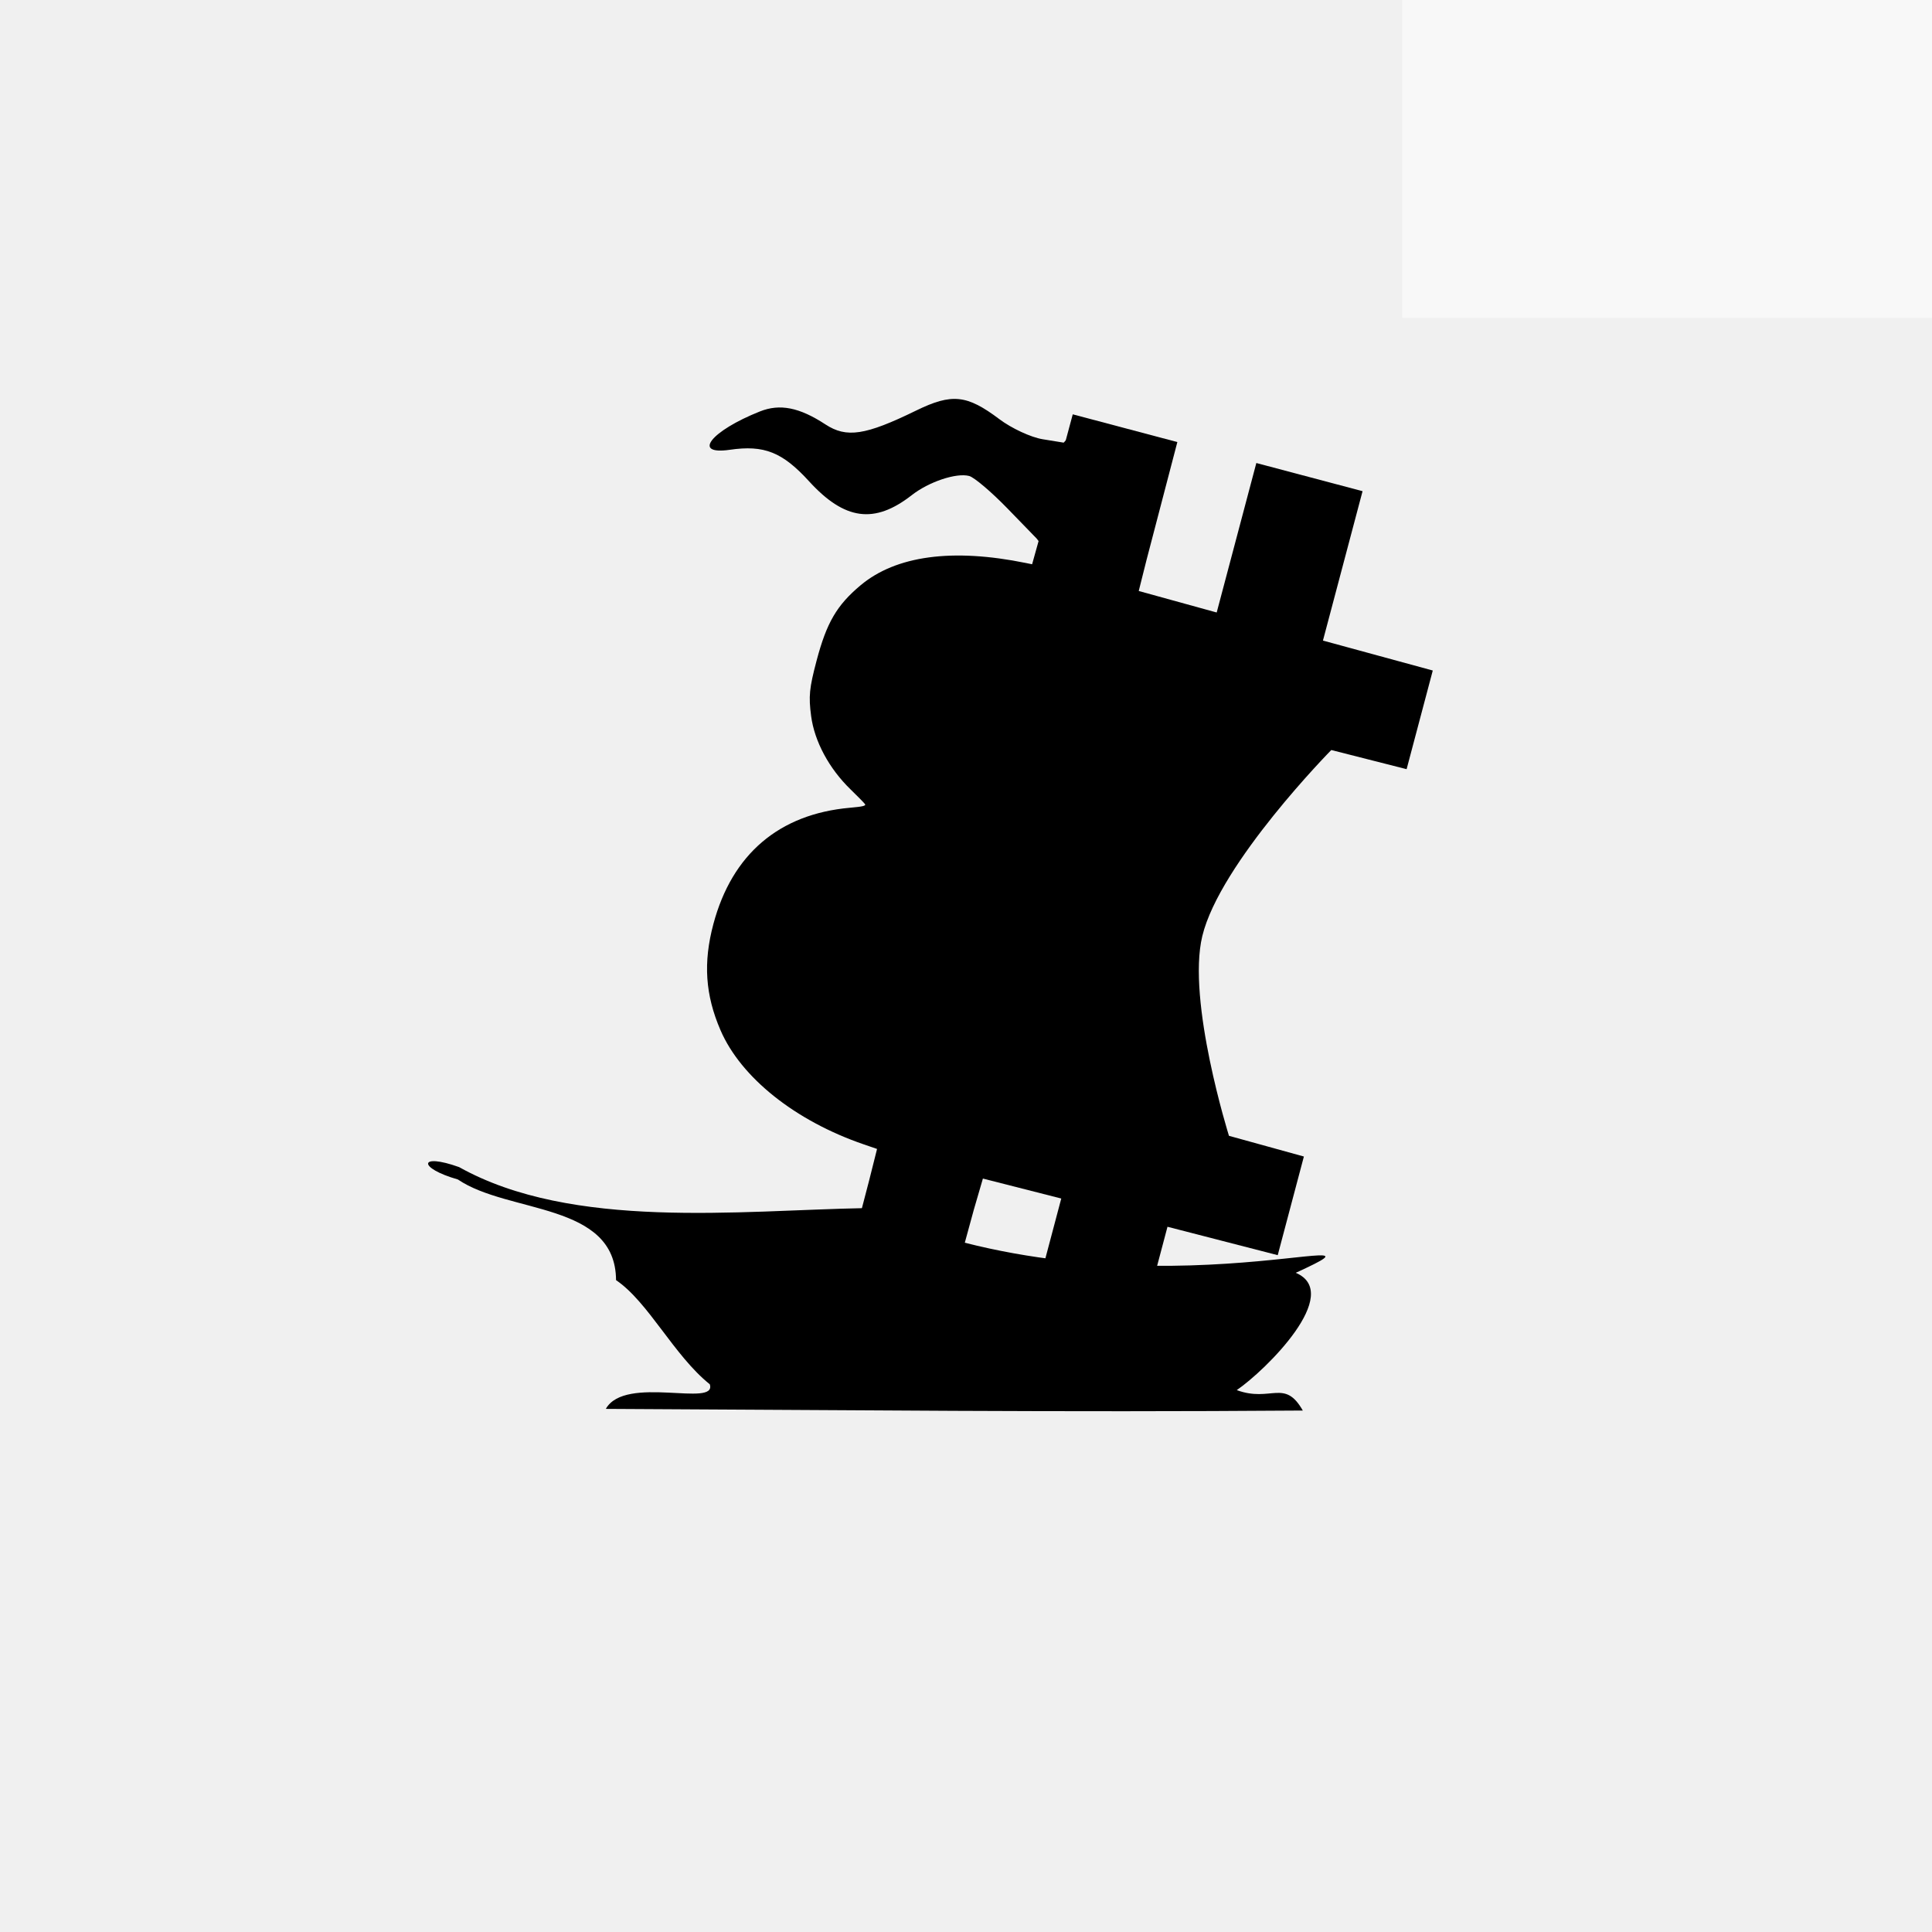
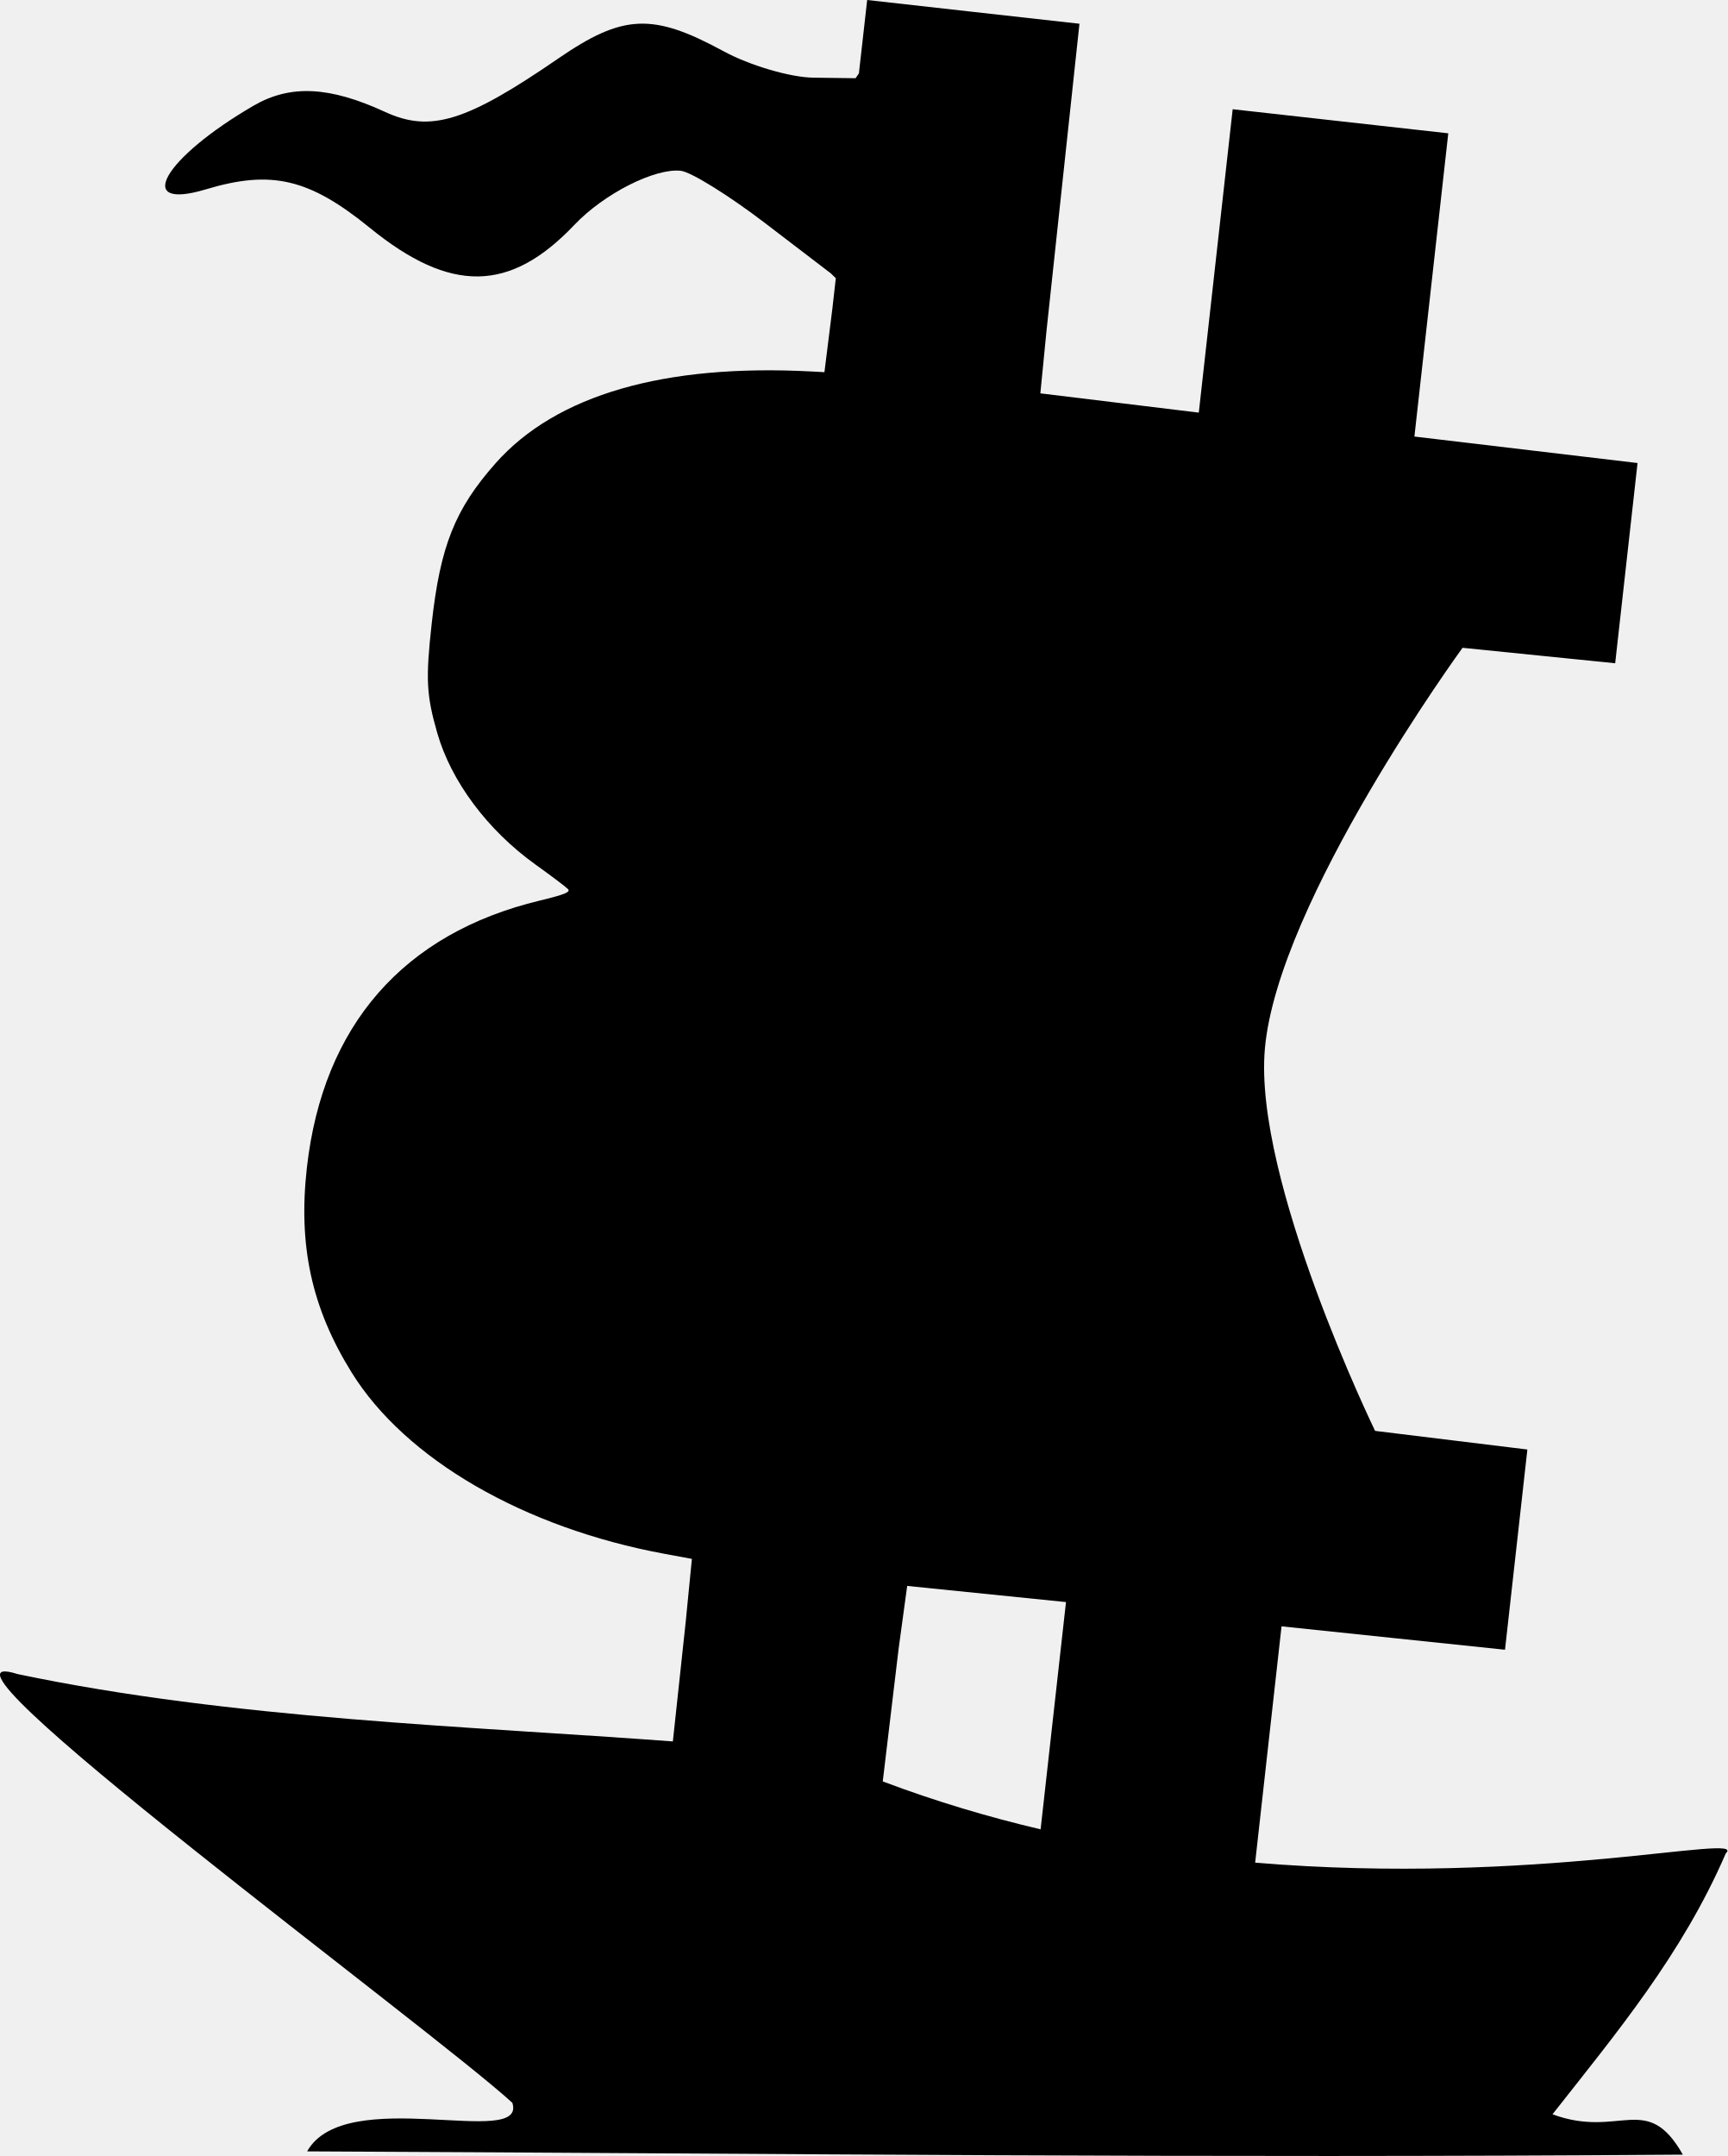
- <svg xmlns="http://www.w3.org/2000/svg" width="32" height="32" viewBox="0 0 210 297" version="1.1" id="svg1" xml:space="preserve">
+ <svg xmlns="http://www.w3.org/2000/svg" width="134.537mm" height="167.888mm" viewBox="0 0 134.537 167.888" version="1.1" id="svg1" xml:space="preserve">
  <defs id="defs1" />
-   <g id="layer1">
-     <rect style="fill:#ffffff;fill-opacity:1;stroke-width:5.9;stroke-linecap:round" id="rect5" width="271.929" height="253.608" x="-100.286" y="321.108" />
-     <path style="fill:#000000" d="m 283.366,-68.811 c 0.417,-0.502 1.564,-0.498 2.233,0.008 0.471,0.356 0.385,0.388 -1.025,0.388 -1.337,0 -1.495,-0.052 -1.209,-0.397 z m -3.44,-1.058 c 0,-0.573 0.202,-1.128 0.529,-1.455 0.636,-0.636 2.381,-0.745 2.381,-0.148 0,0.249 -0.343,0.409 -0.992,0.463 -0.938,0.078 -0.997,0.136 -1.074,1.074 -0.11,1.329 -0.844,1.387 -0.844,0.066 z m 8.731,0.286 c 0,-1.149 -0.271,-1.477 -1.219,-1.477 -0.622,0 -0.898,-0.122 -0.898,-0.397 0,-0.612 1.733,-0.516 2.381,0.132 0.648,0.648 0.744,2.381 0.132,2.381 -0.243,0 -0.397,-0.247 -0.397,-0.64 z M 114.033,-87.091 c 0,-0.26 1.127,-1.144 2.249,-1.763 1.01,-0.558 1.408,-0.589 8.665,-0.68 4.317,-0.054 7.607,-0.199 7.607,-0.336 0,-0.132 -0.208,-0.242 -0.463,-0.243 -0.255,-10e-4 -1.098,-0.298 -1.875,-0.66 -2.19,-1.02 -4.377,-3.439 -6.455,-7.143 -0.98,-1.746 -2.066,-3.492 -2.415,-3.879 -1.207,-1.342 -3.044,-2.55 -4.167,-2.74 -1.223,-0.207 -2.352,-1.137 -2.352,-1.938 0,-0.282 0.236,-1.031 0.523,-1.666 0.288,-0.634 0.526,-1.5 0.529,-1.924 0.008,-1.058 -1.129,-2.907 -2.193,-3.564 -0.484,-0.299 -3.432,-1.517 -6.551,-2.706 -3.119,-1.189 -6.206,-2.367 -6.861,-2.618 -0.655,-0.251 -3.929,-1.497 -7.276,-2.768 -7.881,-2.995 -8.056,-3.088 -7.181,-3.814 0.273,-0.227 1.093,-0.076 3.418,0.629 1.682,0.51 3.277,0.929 3.543,0.932 0.266,0.003 2.411,-0.845 4.765,-1.883 l 4.28,-1.888 1.673,-2.776 c 1.874,-3.11 5.664,-8.263 8.778,-11.933 2.876,-3.389 9.415,-10.325 12.235,-12.976 1.296,-1.218 3.785,-3.603 5.531,-5.299 1.746,-1.697 5.437,-5.217 8.202,-7.823 2.765,-2.606 6.043,-5.698 7.284,-6.871 1.241,-1.173 3.734,-3.502 5.538,-5.176 5.633,-5.223 5.626,-5.214 6.294,-7.488 0.77,-2.621 0.768,-2.646 -0.23,-2.427 -0.618,0.136 -0.796,0.095 -0.71,-0.164 0.063,-0.19 2.513,-1.305 5.444,-2.478 2.931,-1.173 5.448,-2.251 5.594,-2.397 0.152,-0.152 0.404,-4.079 0.592,-9.258 0.18,-4.946 0.411,-8.696 0.514,-8.332 0.102,0.364 0.198,1.041 0.212,1.505 0.025,0.785 0.105,0.855 1.161,1.014 0.815,0.122 1.596,0.015 2.77,-0.381 2.198,-0.74 3.208,-0.704 4.459,0.16 3.64,2.516 3.634,2.512 4.594,2.37 3.314,-0.49 3.627,-0.493 4.527,-0.039 1.061,0.535 2.92,2.248 2.745,2.531 -0.067,0.108 -0.676,0.029 -1.354,-0.175 -2.023,-0.609 -3.249,-0.478 -5.195,0.555 -2.654,1.408 -3.325,1.302 -6.136,-0.969 -1.962,-1.585 -2.524,-1.617 -5.223,-0.296 l -2.044,1.001 -0.005,2.249 c -0.003,1.237 0.071,3.398 0.164,4.803 l 0.169,2.554 0.954,-0.338 c 0.525,-0.186 3.259,-1.257 6.076,-2.38 3.437,-1.37 5.21,-1.955 5.388,-1.776 0.179,0.179 -0.002,0.405 -0.548,0.687 -0.944,0.488 -1.222,1.29 -1.589,4.579 -0.562,5.038 0.622,10.15 3.832,16.543 0.639,1.273 1.096,2.315 1.014,2.315 -0.082,0 -0.47,-0.166 -0.863,-0.369 -1.653,-0.854 -6.65,-2.299 -8.762,-2.533 -1.249,-0.139 -3.104,-0.167 -4.123,-0.064 l -1.852,0.188 -0.073,4.611 c -0.04,2.536 0.02,4.694 0.132,4.796 0.113,0.102 1.574,-0.314 3.248,-0.925 1.673,-0.611 5.695,-2.055 8.938,-3.209 l 5.895,-2.098 -0.206,-1.72 c -0.408,-3.398 -0.173,-7.856 0.562,-10.697 0.374,-1.445 0.639,-2.669 0.588,-2.719 -0.051,-0.051 -0.426,0.035 -0.834,0.189 -0.833,0.317 -1.415,-0.011 -0.85,-0.479 0.196,-0.163 2.374,-1.067 4.84,-2.01 7.529,-2.879 6.675,-2.352 6.84,-4.227 0.078,-0.891 0.216,-4.586 0.307,-8.212 0.165,-6.596 0.394,-8.726 0.644,-5.976 l 0.132,1.455 1.014,0.083 c 0.558,0.046 1.561,-0.103 2.23,-0.331 1.796,-0.612 2.507,-0.519 3.937,0.517 2.039,1.477 2.867,1.778 4.01,1.46 1.404,-0.39 2.35,-0.339 3.171,0.171 2.022,1.255 2.603,2.386 0.917,1.784 -1.519,-0.542 -2.447,-0.449 -4.035,0.406 -2.112,1.137 -3.533,0.986 -4.895,-0.519 -0.624,-0.69 -1.776,-1.323 -2.407,-1.323 -0.247,0 -1.219,0.387 -2.159,0.86 l -1.71,0.86 0.184,4.63 c 0.101,2.547 0.275,4.726 0.387,4.843 0.112,0.117 0.608,0.033 1.102,-0.186 0.494,-0.219 2.03,-0.833 3.412,-1.365 1.382,-0.532 3.85,-1.49 5.484,-2.129 1.634,-0.639 3.152,-1.163 3.373,-1.163 0.728,0 0.421,0.516 -0.588,0.991 -0.858,0.404 -1.032,0.643 -1.298,1.788 -0.169,0.727 -0.318,2.648 -0.332,4.269 -0.043,5.044 1.296,10.002 4.049,14.984 0.782,1.416 1.364,2.574 1.293,2.574 -0.071,0 -1.219,-0.367 -2.55,-0.815 -3.865,-1.302 -6.613,-1.819 -9.696,-1.822 -1.528,-0.002 -3.225,0.071 -3.77,0.161 l -0.992,0.164 v 4.86 c 0,2.673 0.104,4.86 0.23,4.86 0.227,0 17.185,-5.753 18.638,-6.323 0.931,-0.365 1.24,-0.369 1.24,-0.014 0,0.153 -0.411,0.45 -0.913,0.659 -1.027,0.429 -1.541,1.379 -2.784,5.148 -3.513,10.65 -2.791,24.922 1.989,39.291 2.578,7.749 6.964,17.595 7.838,17.595 0.523,0 3.553,-0.737 15.127,-3.682 4.052,-1.031 7.564,-1.867 7.805,-1.858 0.834,0.032 -7.131,2.585 -21.126,6.77 -4.147,1.24 -8.007,2.4 -8.577,2.578 -0.84,0.261 -1.101,0.507 -1.373,1.294 -0.185,0.534 -0.252,1.023 -0.15,1.087 0.103,0.063 1.417,-0.181 2.92,-0.542 1.503,-0.362 2.802,-0.589 2.886,-0.504 0.17,0.17 -0.902,6.214 -1.276,7.199 -0.135,0.354 -0.455,0.623 -0.742,0.623 -0.774,0 -2.298,1.877 -3.489,4.298 -0.651,1.324 -1.592,2.711 -2.388,3.521 -1.282,1.304 -3.697,2.765 -4.571,2.765 -0.24,0 -0.437,0.111 -0.437,0.248 0,0.147 3.371,0.281 8.268,0.331 l 8.268,0.083 1.191,0.7 c 0.655,0.385 1.418,0.951 1.695,1.257 l 0.504,0.557 h -57.985 c -31.892,0 -57.985,-0.07 -57.985,-0.156 z m 56.288,-20.646 c 0.326,-0.206 0.899,-0.978 1.273,-1.715 l 0.68,-1.341 1.373,0.089 c 1.255,0.081 1.38,0.038 1.458,-0.507 0.051,-0.358 -0.082,-0.66 -0.331,-0.756 -0.713,-0.274 -0.462,-0.858 0.406,-0.946 0.744,-0.075 0.993,-0.377 2.646,-3.207 1.003,-1.718 1.824,-3.221 1.824,-3.34 0,-0.379 -4.791,-1.144 -8.004,-1.278 l -3.109,-0.129 v 6.93 6.93 l 0.595,-0.178 c 0.327,-0.098 0.862,-0.346 1.189,-0.552 z m -7.462,-0.382 c 0.096,-0.155 0.101,-0.355 0.012,-0.444 -0.176,-0.176 -3.888,-0.824 -4.852,-0.847 -0.947,-0.022 -0.723,0.735 0.265,0.893 0.473,0.075 1.515,0.245 2.315,0.377 2.035,0.336 2.065,0.336 2.26,0.021 z m 43.5,-0.269 c 1.505,-0.323 1.78,-0.77 0.476,-0.775 -0.473,-0.002 -1.111,-0.071 -1.419,-0.154 -0.411,-0.11 -0.596,-0.009 -0.699,0.385 -0.121,0.463 -0.019,0.83 0.23,0.83 0.041,0 0.676,-0.129 1.411,-0.286 z m -3.253,-0.386 c 0.223,-0.582 0.138,-0.617 -1.975,-0.814 -1.779,-0.165 -1.903,-0.143 -1.903,0.346 0,0.787 0.206,0.876 2.037,0.876 1.274,0 1.722,-0.1 1.841,-0.408 z m -47.319,-0.584 c -0.096,-0.503 -2.13,-1.025 -4.581,-1.176 -1.031,-0.063 -1.323,0.006 -1.323,0.313 0,0.291 0.657,0.506 2.514,0.822 3.435,0.586 3.494,0.586 3.39,0.041 z m 37.307,-0.254 c -0.051,-0.266 -0.438,-0.524 -0.937,-0.626 -0.955,-0.195 -1.132,-0.103 -1.132,0.594 0,0.391 0.209,0.485 1.078,0.485 0.874,0 1.061,-0.085 0.991,-0.453 z m -3.656,-0.325 c 0,-0.553 -0.767,-0.734 -3.704,-0.873 -1.302,-0.062 -1.455,-0.013 -1.455,0.46 0,0.438 0.229,0.556 1.323,0.686 0.728,0.086 1.888,0.176 2.58,0.198 1.081,0.036 1.257,-0.03 1.257,-0.471 z m 28.119,-1.523 c 3.38,-0.876 5.729,-1.612 5.683,-1.779 -0.043,-0.157 -1.862,-1.182 -4.042,-2.277 -4.025,-2.023 -8.855,-3.826 -12.705,-4.743 -2.379,-0.567 -6.562,-1.173 -7.027,-1.018 -0.216,0.072 -0.289,1.579 -0.255,5.243 0.026,2.828 0.094,5.188 0.151,5.245 0.057,0.057 2.342,0.267 5.078,0.467 2.736,0.2 5.272,0.409 5.636,0.464 0.839,0.128 0.654,0.168 7.481,-1.602 z m -54.577,-3.504 c 0,-2.756 -0.1,-5.073 -0.221,-5.148 -0.122,-0.075 -0.469,0.036 -0.771,0.248 -0.704,0.493 -5.945,7.981 -5.987,8.553 -0.026,0.35 0.5,0.515 2.747,0.865 1.528,0.238 3.106,0.446 3.506,0.463 l 0.728,0.03 z m 19.447,4.35 c 0,-0.478 -0.267,-0.556 -2.735,-0.8 -2.479,-0.246 -2.757,-0.229 -2.977,0.182 -0.34,0.635 0.011,0.785 2.368,1.017 2.893,0.285 3.343,0.231 3.343,-0.399 z m -34.131,-0.118 c 0,-0.482 -4.613,-1.461 -5.01,-1.063 -0.452,0.452 0.309,0.878 2.166,1.214 2.16,0.391 2.844,0.355 2.844,-0.151 z m 7.147,-1.607 c 0.405,-0.585 0.65,-1.15 0.544,-1.257 -0.106,-0.107 -1.04,-0.323 -2.076,-0.482 l -1.884,-0.288 -1.144,1.054 c -0.629,0.58 -1.08,1.118 -1.001,1.197 0.211,0.211 3.05,0.791 4,0.816 0.675,0.018 0.957,-0.17 1.561,-1.041 z m 37.696,-0.458 c -0.002,-0.837 -0.094,-1.663 -0.204,-1.836 -0.251,-0.394 -2.945,-1.663 -3.539,-1.667 -0.511,-0.003 -2.702,3.855 -2.495,4.393 0.124,0.323 0.876,0.41 4.986,0.579 l 1.257,0.052 z m -51.764,0.873 c 0.171,-0.446 -0.105,-0.553 -2.685,-1.045 -1.565,-0.298 -1.895,-0.299 -2.009,-0.002 -0.174,0.453 0.211,0.695 1.693,1.068 1.731,0.435 2.829,0.427 3.001,-0.021 z m 45.133,-2.13 c 1.56,-2.874 1.562,-2.915 0.191,-3.439 -0.644,-0.246 -1.386,-0.406 -1.649,-0.355 -0.454,0.087 -3.244,4.489 -3.271,5.161 -0.019,0.466 0.494,0.592 2.186,0.536 l 1.538,-0.051 z m -35.558,-0.5 2.281,-2.22 -0.555,-1.087 c -0.305,-0.598 -0.621,-1.087 -0.702,-1.087 -0.183,0 -3.282,2.374 -3.282,2.514 0,0.056 0.253,0.53 0.562,1.054 0.309,0.524 0.483,1.032 0.386,1.128 -0.097,0.097 -0.698,-0.109 -1.336,-0.458 l -1.16,-0.634 -1.072,0.743 c -0.59,0.409 -1.207,0.906 -1.373,1.105 -0.341,0.41 -0.226,0.478 1.479,0.867 2.198,0.502 2.334,0.447 4.771,-1.925 z m 30.162,1.148 c 0.83,-1.314 1.305,-2.333 1.157,-2.481 -0.061,-0.061 -0.824,-0.19 -1.697,-0.286 l -1.586,-0.175 -0.926,1.544 c -0.509,0.849 -0.926,1.663 -0.926,1.809 0,0.146 0.595,0.335 1.323,0.421 0.728,0.086 1.47,0.176 1.65,0.198 0.18,0.023 0.632,-0.441 1.004,-1.03 z m -46.226,0.212 c -0.072,-0.504 -0.346,-0.647 -1.785,-0.932 -1.158,-0.229 -1.787,-0.25 -1.971,-0.066 -0.421,0.421 0.069,0.731 1.82,1.152 0.873,0.21 1.685,0.395 1.804,0.412 0.119,0.016 0.179,-0.239 0.132,-0.566 z m 9.802,-1.304 c 0.747,-0.608 1.356,-1.173 1.353,-1.257 -0.01,-0.266 -4.709,-2.381 -7.09,-3.191 -5.85,-1.991 -11.298,-2.087 -14.873,-0.263 l -1.05,0.536 0.002,-0.733 c 0.004,-1.402 0.56,-4.192 1.469,-7.372 3.355,-11.74 10.791,-22.371 26.077,-37.283 4.565,-4.453 7.588,-7.152 7.788,-6.953 0.073,0.073 -0.383,0.715 -1.015,1.427 -7.157,8.063 -11.63,16.887 -13.062,25.767 -0.89,5.517 -0.457,13.231 1.072,19.098 0.983,3.772 2.405,7.228 2.975,7.228 0.164,0 1.015,-0.557 1.893,-1.239 l 1.595,-1.239 -0.651,-2.069 c -1.327,-4.217 -1.74,-7.031 -1.877,-12.796 -0.111,-4.674 -0.047,-6.009 0.458,-9.525 0.681,-4.747 2.162,-10.735 3.726,-15.07 1.473,-4.081 1.479,-4.123 0.73,-4.333 -0.596,-0.167 -0.601,-0.188 -0.122,-0.554 0.273,-0.209 1.702,-0.79 3.175,-1.29 4.225,-1.436 8.692,-3.055 8.843,-3.207 0.076,-0.076 0.195,-2.282 0.263,-4.902 0.097,-3.709 0.051,-4.764 -0.207,-4.764 -1.239,0 -5.484,3.617 -6.46,5.505 -0.24,0.465 -0.538,0.845 -0.662,0.845 -0.245,0 -1.038,-1.75 -1.734,-3.827 -0.528,-1.575 -0.959,-6.101 -0.749,-7.869 0.094,-0.791 0.048,-1.269 -0.122,-1.269 -0.575,0 -19.97,20.047 -25.47,26.326 -10.29,11.749 -14.274,20.339 -13.479,29.064 0.264,2.895 0.819,4.775 2.264,7.658 0.641,1.279 1.165,2.437 1.165,2.572 0,0.135 -1.187,-0.471 -2.637,-1.347 -1.451,-0.876 -3.504,-1.912 -4.564,-2.301 -1.765,-0.648 -2.26,-0.708 -5.896,-0.714 -3.549,-0.006 -4.151,0.06 -5.689,0.629 -0.946,0.35 -1.833,0.737 -1.971,0.86 -0.377,0.335 -0.675,0.27 -0.675,-0.149 0,-0.205 0.36,-1.174 0.8,-2.155 0.44,-0.98 0.746,-1.837 0.68,-1.903 -0.066,-0.066 -1.619,0.567 -3.452,1.408 -1.832,0.84 -3.24,1.608 -3.127,1.705 0.113,0.098 2.05,0.745 4.306,1.439 2.256,0.694 4.577,1.421 5.159,1.617 2.957,0.994 10.536,3.186 11.881,3.435 l 1.033,0.192 -0.168,-0.841 c -0.286,-1.43 -0.895,-1.496 11.993,1.302 1.237,0.269 3.737,0.808 5.556,1.198 1.819,0.39 4.26,0.921 5.424,1.179 3.247,0.72 3.572,0.684 5.124,-0.578 z m -15.164,0.288 c 0.285,-0.461 -0.227,-0.776 -1.888,-1.162 -1.681,-0.391 -2.038,-0.326 -1.908,0.348 0.13,0.673 3.444,1.383 3.796,0.813 z m 29.072,-2.597 c 0.81,-1.15 1.473,-2.215 1.473,-2.367 0,-0.352 -2.501,0.498 -4.221,1.434 -1.616,0.879 -3.174,2.421 -2.636,2.607 0.491,0.17 1.722,0.328 2.936,0.377 0.93,0.038 1.041,-0.055 2.447,-2.051 z m -34.559,1.104 c -0.064,-0.33 -0.628,-0.583 -2.033,-0.909 -2.852,-0.663 -3.583,-0.7 -3.682,-0.188 -0.065,0.338 0.388,0.544 2.113,0.961 2.9,0.701 3.717,0.732 3.602,0.136 z m 59.441,-1.911 c 0.222,-0.429 0.404,-0.832 0.404,-0.895 0,-0.152 -2.225,-0.706 -2.829,-0.704 -0.445,0.002 -1.561,1.517 -1.306,1.772 0.102,0.102 2.146,0.494 3.004,0.576 0.178,0.017 0.506,-0.32 0.728,-0.749 z m 10.853,-2.429 c -0.525,-1.363 -1.078,-2.776 -1.23,-3.14 -0.855,-2.05 -4.294,-11.744 -5.21,-14.684 -2.737,-8.788 -3.534,-13.816 -3.457,-21.821 l 0.05,-5.189 5.776,-1.934 c 4.004,-1.341 5.813,-2.068 5.898,-2.37 0.221,-0.784 0.49,-9.564 0.294,-9.564 -0.105,0 -0.918,0.387 -1.806,0.86 -1.933,1.03 -4.131,3.105 -4.914,4.64 -0.313,0.613 -0.671,1.114 -0.795,1.114 -0.23,0 -1.35,-2.388 -1.35,-2.878 0,-0.524 -0.526,-0.576 -1.223,-0.12 -1.254,0.822 -2.937,5.267 -3.821,10.09 -1.119,6.11 -0.707,14.106 1.1,21.35 1.348,5.406 4.932,14.578 7.701,19.711 0.589,1.091 1.552,2.877 2.14,3.969 1.909,3.543 2.22,3.53 0.847,-0.035 z m 29.553,2.218 c -3.539,-9.789 -6.443,-21.883 -7.768,-32.345 -0.388,-3.066 -0.491,-15.772 -0.137,-17.043 0.193,-0.694 0.319,-0.457 1.266,2.381 0.578,1.734 1.801,4.7 2.718,6.592 4.173,8.615 9.185,15.108 21.844,28.301 4.267,4.447 9.016,9.665 9.015,9.906 -3.5e-4,0.087 -2.411,0.166 -5.358,0.175 -6.929,0.023 -12.406,0.874 -18.528,2.88 -1.132,0.371 -2.158,0.674 -2.28,0.674 -0.122,0 -0.468,-0.685 -0.771,-1.521 z" id="path1-9" />
-     <path style="fill:#000000" d="m 390.248,495.113 c -2.165,-0.128 -8.671,-0.852 -10.186,-1.134 -0.728,-0.135 -2.097,-0.379 -3.043,-0.54 -4.727,-0.808 -10.696,-2.379 -15.875,-4.18 -5.457,-1.897 -5.792,-2.026 -9.218,-3.547 -4.249,-1.886 -8.959,-4.333 -12.951,-6.731 -4.173,-2.506 -4.893,-2.993 -9.254,-6.253 -20.786,-15.537 -35.666,-37.553 -42.148,-62.362 -4.397,-16.83 -4.872,-35.992 -1.294,-52.255 2.301,-10.46 5.011,-18.145 9.749,-27.649 13.956,-27.991 39.723,-49.48 69.747,-58.168 4.667,-1.351 8.353,-2.183 14.155,-3.199 4.581,-0.801 11.773,-1.34 17.832,-1.336 7.744,0.005 15.322,0.777 23.046,2.348 6.762,1.375 15.908,4.217 20.859,6.481 0.833,0.381 1.571,0.692 1.641,0.692 0.07,0 1.763,0.797 3.762,1.77 13.478,6.564 25.248,15.41 35.139,26.414 12.775,14.211 21.656,31.028 26.053,49.339 0.958,3.987 0.944,3.918 1.835,9.194 1.772,10.493 1.757,24.54 -0.037,35.256 -2.157,12.883 -5.521,23.151 -11.226,34.274 -3.509,6.84 -7.378,12.8 -12.189,18.775 -3.26,4.05 -4.027,4.935 -6.556,7.579 -7.778,8.131 -17.101,15.433 -26.341,20.631 -2.731,1.537 -10.122,5.259 -10.441,5.259 -0.07,0 -0.755,0.287 -1.524,0.639 -7.63,3.49 -20.138,6.819 -30.369,8.084 -5.756,0.712 -15.004,0.982 -21.167,0.618 z m 14.977,-13.316 c 17.843,-1.414 34.088,-7.079 48.698,-16.984 18.412,-12.482 32.304,-30.822 39.272,-51.845 3.661,-11.044 5.258,-22.272 4.905,-34.485 -0.205,-7.093 -0.895,-12.652 -2.431,-19.579 -1.854,-8.363 -5.997,-19.034 -10.361,-26.686 -2.804,-4.917 -7.832,-12.146 -10.781,-15.503 -0.442,-0.503 -1.329,-1.515 -1.972,-2.249 -0.643,-0.734 -2.786,-2.925 -4.763,-4.869 -13.703,-13.478 -31.263,-22.812 -50.065,-26.613 -12.12,-2.45 -26.341,-2.616 -37.931,-0.442 -0.728,0.136 -1.978,0.372 -2.778,0.523 -4.955,0.935 -13.122,3.519 -18.918,5.985 -23.274,9.9 -42.998,29.624 -52.921,52.922 -2.403,5.642 -5.07,14.022 -5.936,18.653 -1.589,8.499 -2.125,13.663 -2.127,20.505 -0.006,15.866 3.241,30.13 10.07,44.24 7.714,15.938 20.012,30.011 34.906,39.944 9.232,6.157 19.479,10.74 30.427,13.607 3.253,0.852 3.77,0.96 8.467,1.773 7.225,1.251 16.848,1.689 24.237,1.104 z m -40.575,-35.388 -0.86,-0.094 v -5.668 -5.668 l -9.591,-0.069 -9.591,-0.07 v -8.996 -8.996 l 6.548,-0.071 6.548,-0.071 v -35.18 -35.18 l -6.548,-0.071 -6.548,-0.071 v -8.996 -8.996 l 9.591,-0.07 9.591,-0.069 v -5.685 -5.685 h 9.26 9.26 v 5.693 5.693 l 6.813,-0.071 6.813,-0.071 0.071,-5.622 0.071,-5.622 h 9.118 9.118 l 0.071,5.755 0.071,5.755 1.058,0.064 c 12.617,0.764 21.494,4.617 25.979,11.276 3.012,4.472 3.912,7.896 3.904,14.854 -0.006,5.005 -0.223,6.397 -1.506,9.657 -1.64,4.167 -5.192,8.135 -9.592,10.714 -1.455,0.853 -2.799,1.687 -2.985,1.853 -0.263,0.234 0.252,0.526 2.284,1.296 11.271,4.268 17.215,13.235 17.233,25.995 0.01,7.036 -1.736,12.433 -5.745,17.76 -5.383,7.152 -16.076,12.065 -28.249,12.98 l -2.381,0.179 -0.071,5.725 -0.071,5.725 -0.605,0.116 c -0.333,0.064 -4.408,0.107 -9.057,0.096 l -8.452,-0.02 -0.132,-5.689 -0.132,-5.689 -6.813,-0.071 -6.813,-0.071 v 5.667 5.667 l -1.521,0.152 c -1.575,0.158 -14.621,0.125 -16.14,-0.04 z m 47.691,-29.957 c 7.577,-0.808 12.086,-3.998 13.652,-9.659 0.473,-1.709 0.479,-6.987 0.01,-8.731 -1.29,-4.799 -4.214,-7.929 -8.885,-9.508 -3.333,-1.127 -4.668,-1.207 -20.057,-1.207 l -14.751,-5e-5 v 14.508 c 0,7.979 0.079,14.587 0.176,14.684 0.276,0.276 27.188,0.198 29.854,-0.087 z m 0.334,-45.78 c 4.841,-1.319 7.364,-3.626 8.82,-8.064 0.21,-0.639 0.342,-2.264 0.333,-4.101 -0.013,-2.686 -0.099,-3.25 -0.736,-4.808 -1.402,-3.431 -4.552,-5.724 -9.28,-6.756 -1.858,-0.406 -3.779,-0.463 -15.743,-0.468 l -13.626,-0.006 -0.069,12.171 c -0.038,6.694 -0.023,12.29 0.032,12.435 0.066,0.173 4.986,0.24 14.224,0.193 13.117,-0.067 14.26,-0.109 16.044,-0.595 z" id="path4-3" />
-     <g id="g6" style="fill:#000000;fill-opacity:1">
-       <path style="fill:#000000;fill-opacity:1" d="m 49.632,216.583 c 2.973,-5.294 17.157,-0.118 15.982,-3.781 -5.533,-4.441 -9.434,-12.64 -14.411,-16.011 -0.071,-12.009 -16.524,-10.183 -24.316,-15.474 -6.227,-1.777 -6.04,-4.135 0.19,-1.902 17.412,9.732 43.108,6.656 62.339,6.304 40.898,18.271 85.355,1.201 66.278,9.944 7.337,3.147 -4.562,14.94 -9.071,18.034 5.249,1.933 7.34,-1.814 10.152,3.141 -38.322,0.284 -68.791,-0.077 -107.142,-0.255 z M 51.326,186.724 C 0,0 0,0 51.326,186.724 Z" id="path1" />
-       <path style="fill:#000000;stroke-width:1;fill-opacity:1" d="m 129.948,208.25 0.779,0.122 3.98,-15.008 1.267,-4.778 8.473,2.184 8.473,2.184 2.011,-7.583 2.011,-7.583 -5.758,-1.591 -5.758,-1.591 c 0,0 -6.505,-20.726 -4.102,-30.699 2.704,-11.224 19.83,-28.609 19.83,-28.609 l 5.79,1.472 5.79,1.472 2.011,-7.583 2.011,-7.583 -8.442,-2.301 -8.442,-2.301 1.271,-4.792 4.819,-18.174 -8.165,-2.165 -8.165,-2.165 -4.821,18.18 -1.273,4.799 -5.992,-1.653 -5.992,-1.653 1.194,-4.756 4.742,-18.137 -8.04,-2.132 -8.04,-2.132 -4.898,18.215 -1.349,4.834 -0.948,-0.193 c -11.296,-2.307 -19.985,-1.135 -25.428,3.43 -3.656,3.065 -5.215,5.741 -6.763,11.608 -1.114,4.22 -1.233,5.444 -0.831,8.493 0.515,3.896 2.76,8.071 6.063,11.274 1.092,1.059 2.091,2.076 2.218,2.26 0.18,0.259 -0.339,0.385 -2.304,0.558 -10.892,0.962 -18.138,7.13 -21.006,17.882 -1.581,5.928 -1.248,10.886 1.096,16.314 3.148,7.287 11.478,13.929 22.007,17.546 l 2.06,0.708 -1.217,4.842 -3.93,15.072 0.507,0.239 c 0.279,0.131 3.863,1.121 7.965,2.199 l 7.457,1.96 4.101,-14.994 1.388,-4.764 6.023,1.534 6.023,1.534 -1.267,4.777 -3.98,15.007 1.307,0.484 c 1.354,0.501 12.864,3.525 14.24,3.74 z" id="path4" />
-       <path d="m 117.968,85.549 c 5.996,-24.554 5.658,-21.39 3.294,-18.845 l -1.247,1.343 -3.248,-0.528 c -1.786,-0.291 -4.77,-1.676 -6.631,-3.078 -4.999,-3.768 -7.309,-4.008 -12.795,-1.33 -7.821,3.819 -10.703,4.258 -13.958,2.127 -3.997,-2.617 -6.997,-3.209 -10.065,-1.988 -7.55,3.006 -10.482,6.741 -4.624,5.893 5.277,-0.765 8.078,0.351 12.189,4.853 5.466,5.986 10.049,6.6 15.786,2.116 2.63,-2.055 6.851,-3.463 8.82,-2.941 0.771,0.205 3.42,2.451 5.886,4.993 l 4.484,4.621" style="fill:#000000;stroke-width:1;fill-opacity:1" id="path1-1" />
-     </g>
-     <path style="fill:#000000" d="m -25.377,526.561 c 2.973,-5.294 17.157,-0.118 15.982,-3.781 -5.533,-4.441 -9.434,-12.64 -14.411,-16.011 -0.071,-12.009 -16.524,-10.183 -24.316,-15.474 -6.227,-1.777 -6.04,-4.135 0.19,-1.902 17.412,9.732 43.108,6.656 62.339,6.304 40.898,18.271 85.355,1.201 66.278,9.944 7.337,3.147 -4.562,14.94 -9.071,18.034 5.249,1.933 7.34,-1.814 10.152,3.141 -38.322,0.284 -68.791,-0.077 -107.142,-0.255 z m 1.694,-29.86 c -51.326,-186.724 -51.326,-186.724 0,0 z" id="path1-12" />
-     <path style="fill:#000000;stroke-width:1" d="m 49.294,519.145 0.772,0.161 4.732,-14.788 1.506,-4.708 8.352,2.609 8.352,2.609 2.391,-7.472 2.391,-7.472 -5.671,-1.879 -5.671,-1.879 c 0,0 -5.451,-21.027 -2.549,-30.867 3.266,-11.074 21.248,-27.572 21.248,-27.572 l 5.708,1.762 5.708,1.762 2.391,-7.472 2.391,-7.472 -8.315,-2.724 -8.315,-2.724 1.511,-4.722 8.85,-28.02 -8.046,-2.574 -8.046,-2.574 -8.852,28.027 -1.513,4.728 -5.901,-1.953 -5.901,-1.953 1.432,-4.69 5.651,-17.875 -7.922,-2.535 -7.922,-2.535 -5.81,17.945 -1.591,4.76 -0.937,-0.241 c -11.165,-2.873 -19.902,-2.141 -25.569,2.143 -3.806,2.877 -5.498,5.471 -7.34,11.252 -1.325,4.158 -1.506,5.375 -1.258,8.44 0.317,3.917 2.349,8.2 5.487,11.565 1.038,1.113 1.983,2.179 2.101,2.369 0.166,0.268 -0.358,0.367 -2.329,0.441 -10.927,0.412 -18.474,6.207 -21.881,16.8 -1.878,5.841 -1.796,10.809 0.272,16.348 2.776,7.437 10.761,14.49 21.094,18.634 l 2.021,0.811 -1.46,4.775 -4.685,14.855 0.495,0.264 c 0.272,0.145 3.802,1.314 7.844,2.598 l 7.349,2.333 4.852,-14.768 1.627,-4.688 5.938,1.835 5.938,1.835 -1.506,4.707 -4.731,14.787 1.281,0.55 c 1.327,0.569 12.67,4.169 14.034,4.454 z" id="path4-0" />
-     <path d="m 90.809,384.408 c -9.169,23.554 -8.419,20.462 -5.741,18.249 l 1.413,-1.168 3.15,0.95 c 1.733,0.523 4.509,2.288 6.169,3.923 4.461,4.392 6.719,4.934 12.509,2.999 8.255,-2.758 11.17,-2.815 14.117,-0.275 3.618,3.119 6.514,4.1 9.717,3.292 7.88,-1.988 11.277,-5.306 5.358,-5.234 -5.331,0.065 -7.962,-1.409 -11.446,-6.412 -4.632,-6.652 -9.095,-7.863 -15.372,-4.171 -2.877,1.692 -7.247,2.533 -9.13,1.757 -0.738,-0.304 -3.068,-2.879 -5.179,-5.723 l -3.838,-5.17" style="fill:#000000;stroke-width:1" id="path1-1-4" />
-     <rect style="fill:#ffffff;fill-opacity:0.555;stroke-width:5.9;stroke-linecap:round" id="rect6" width="154.923" height="155.403" x="172.07" y="-106.54" />
+   <g id="layer1" transform="translate(-25.71192,-49.05489)">
+     <path id="path1" style="fill:#000000;fill-opacity:1" d="M 93.249,49.055 92.604,54.77 92.347,55.146 89.057,55.103 c -1.81,-0.024 -4.965,-0.954 -7.012,-2.067 -5.5,-2.99 -7.82,-2.887 -12.851,0.572 -7.173,4.93 -9.958,5.79 -13.492,4.162 -4.339,-1.999 -7.393,-2.143 -10.248,-0.482 -7.025,4.086 -9.374,8.213 -3.705,6.51 5.106,-1.534 8.041,-0.844 12.771,3.002 6.289,5.114 10.912,5.046 15.926,-0.235 2.298,-2.421 6.266,-4.436 8.29,-4.21 0.793,0.089 3.744,1.92 6.558,4.071 l 5.116,3.909 0.396,0.384 -0.264,2.337 -0.622,4.98 -0.965,-0.052 c -11.513,-0.616 -19.933,1.825 -24.644,7.142 -3.164,3.571 -4.311,6.447 -4.977,12.478 -0.479,4.338 -0.417,5.566 0.43,8.522 1.083,3.777 3.92,7.576 7.659,10.256 1.237,0.887 2.374,1.745 2.527,1.908 0.216,0.23 -0.279,0.431 -2.197,0.892 -10.631,2.558 -16.888,9.727 -18.139,20.784 -0.69,6.097 0.37,10.951 3.489,15.974 4.188,6.743 13.407,12.085 24.354,14.11 l 2.141,0.396 -0.489,4.969 -0.994,9.245 c -15.747,-1.181 -34.282,-1.726 -51.039,-5.246 -9.36,-2.982 32.279,27.644 38.538,33.387 1.175,3.663 -13.009,-1.513 -15.982,3.781 38.351,0.178 68.819,0.539 107.142,0.255 -2.812,-4.955 -4.902,-1.208 -10.152,-3.141 4.962,-6.311 10.098,-12.447 13.497,-20.321 1.769,-1.659 -14.851,2.559 -36.654,0.724 l 1.506,-13.489 0.549,-4.912 8.702,0.911 8.702,0.911 0.871,-7.796 0.871,-7.796 -5.93,-0.725 -5.93,-0.725 c 0,0 -9.49,-19.54 -8.584,-29.759 1.019,-11.5 15.395,-31.22 15.395,-31.22 l 5.944,0.602 5.943,0.602 0.871,-7.796 0.871,-7.796 -8.689,-1.031 -8.689,-1.031 0.55,-4.927 2.087,-18.686 -8.395,-0.938 -8.395,-0.937 -2.088,18.692 -0.551,4.934 -6.17,-0.751 -6.17,-0.751 0.48,-4.88 2.565,-23.901 -8.266,-0.923 z m 3.116,123.496 6.184,0.629 6.184,0.629 -0.549,4.911 -1.428,12.785 c -4.062,-0.953 -8.181,-2.18 -12.294,-3.73 l 1.232,-10.307 z" />
  </g>
</svg>
